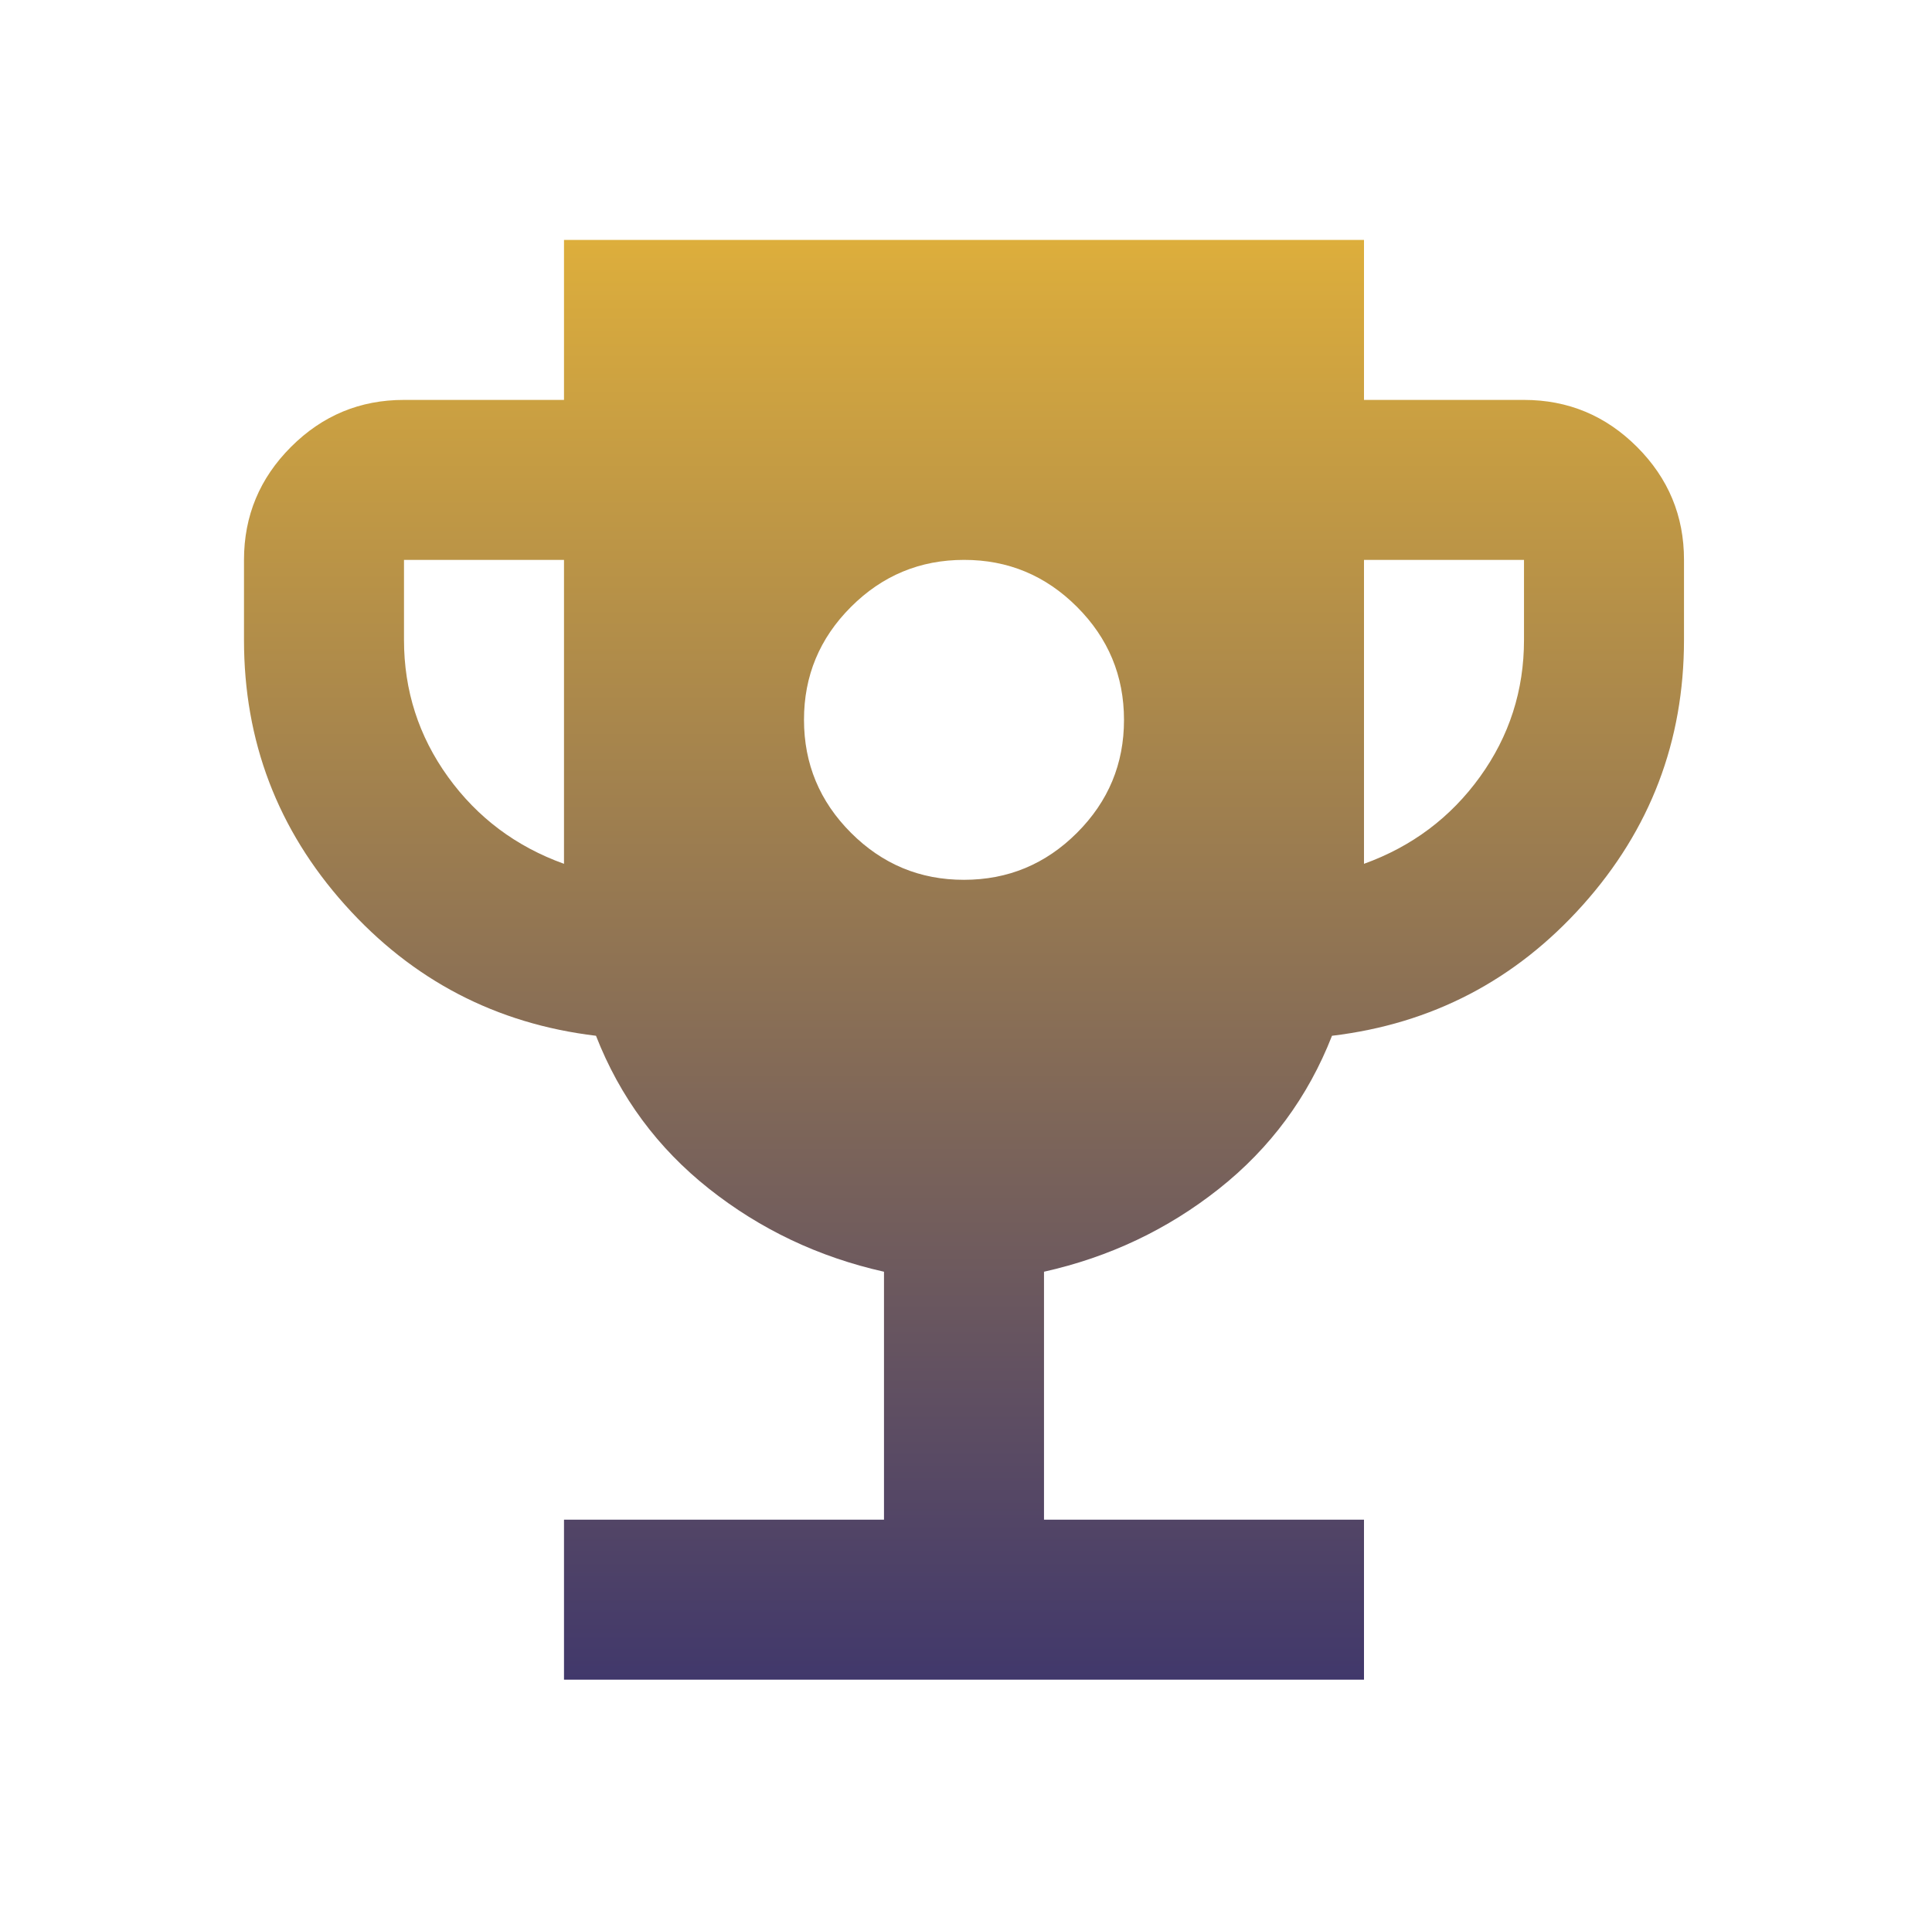
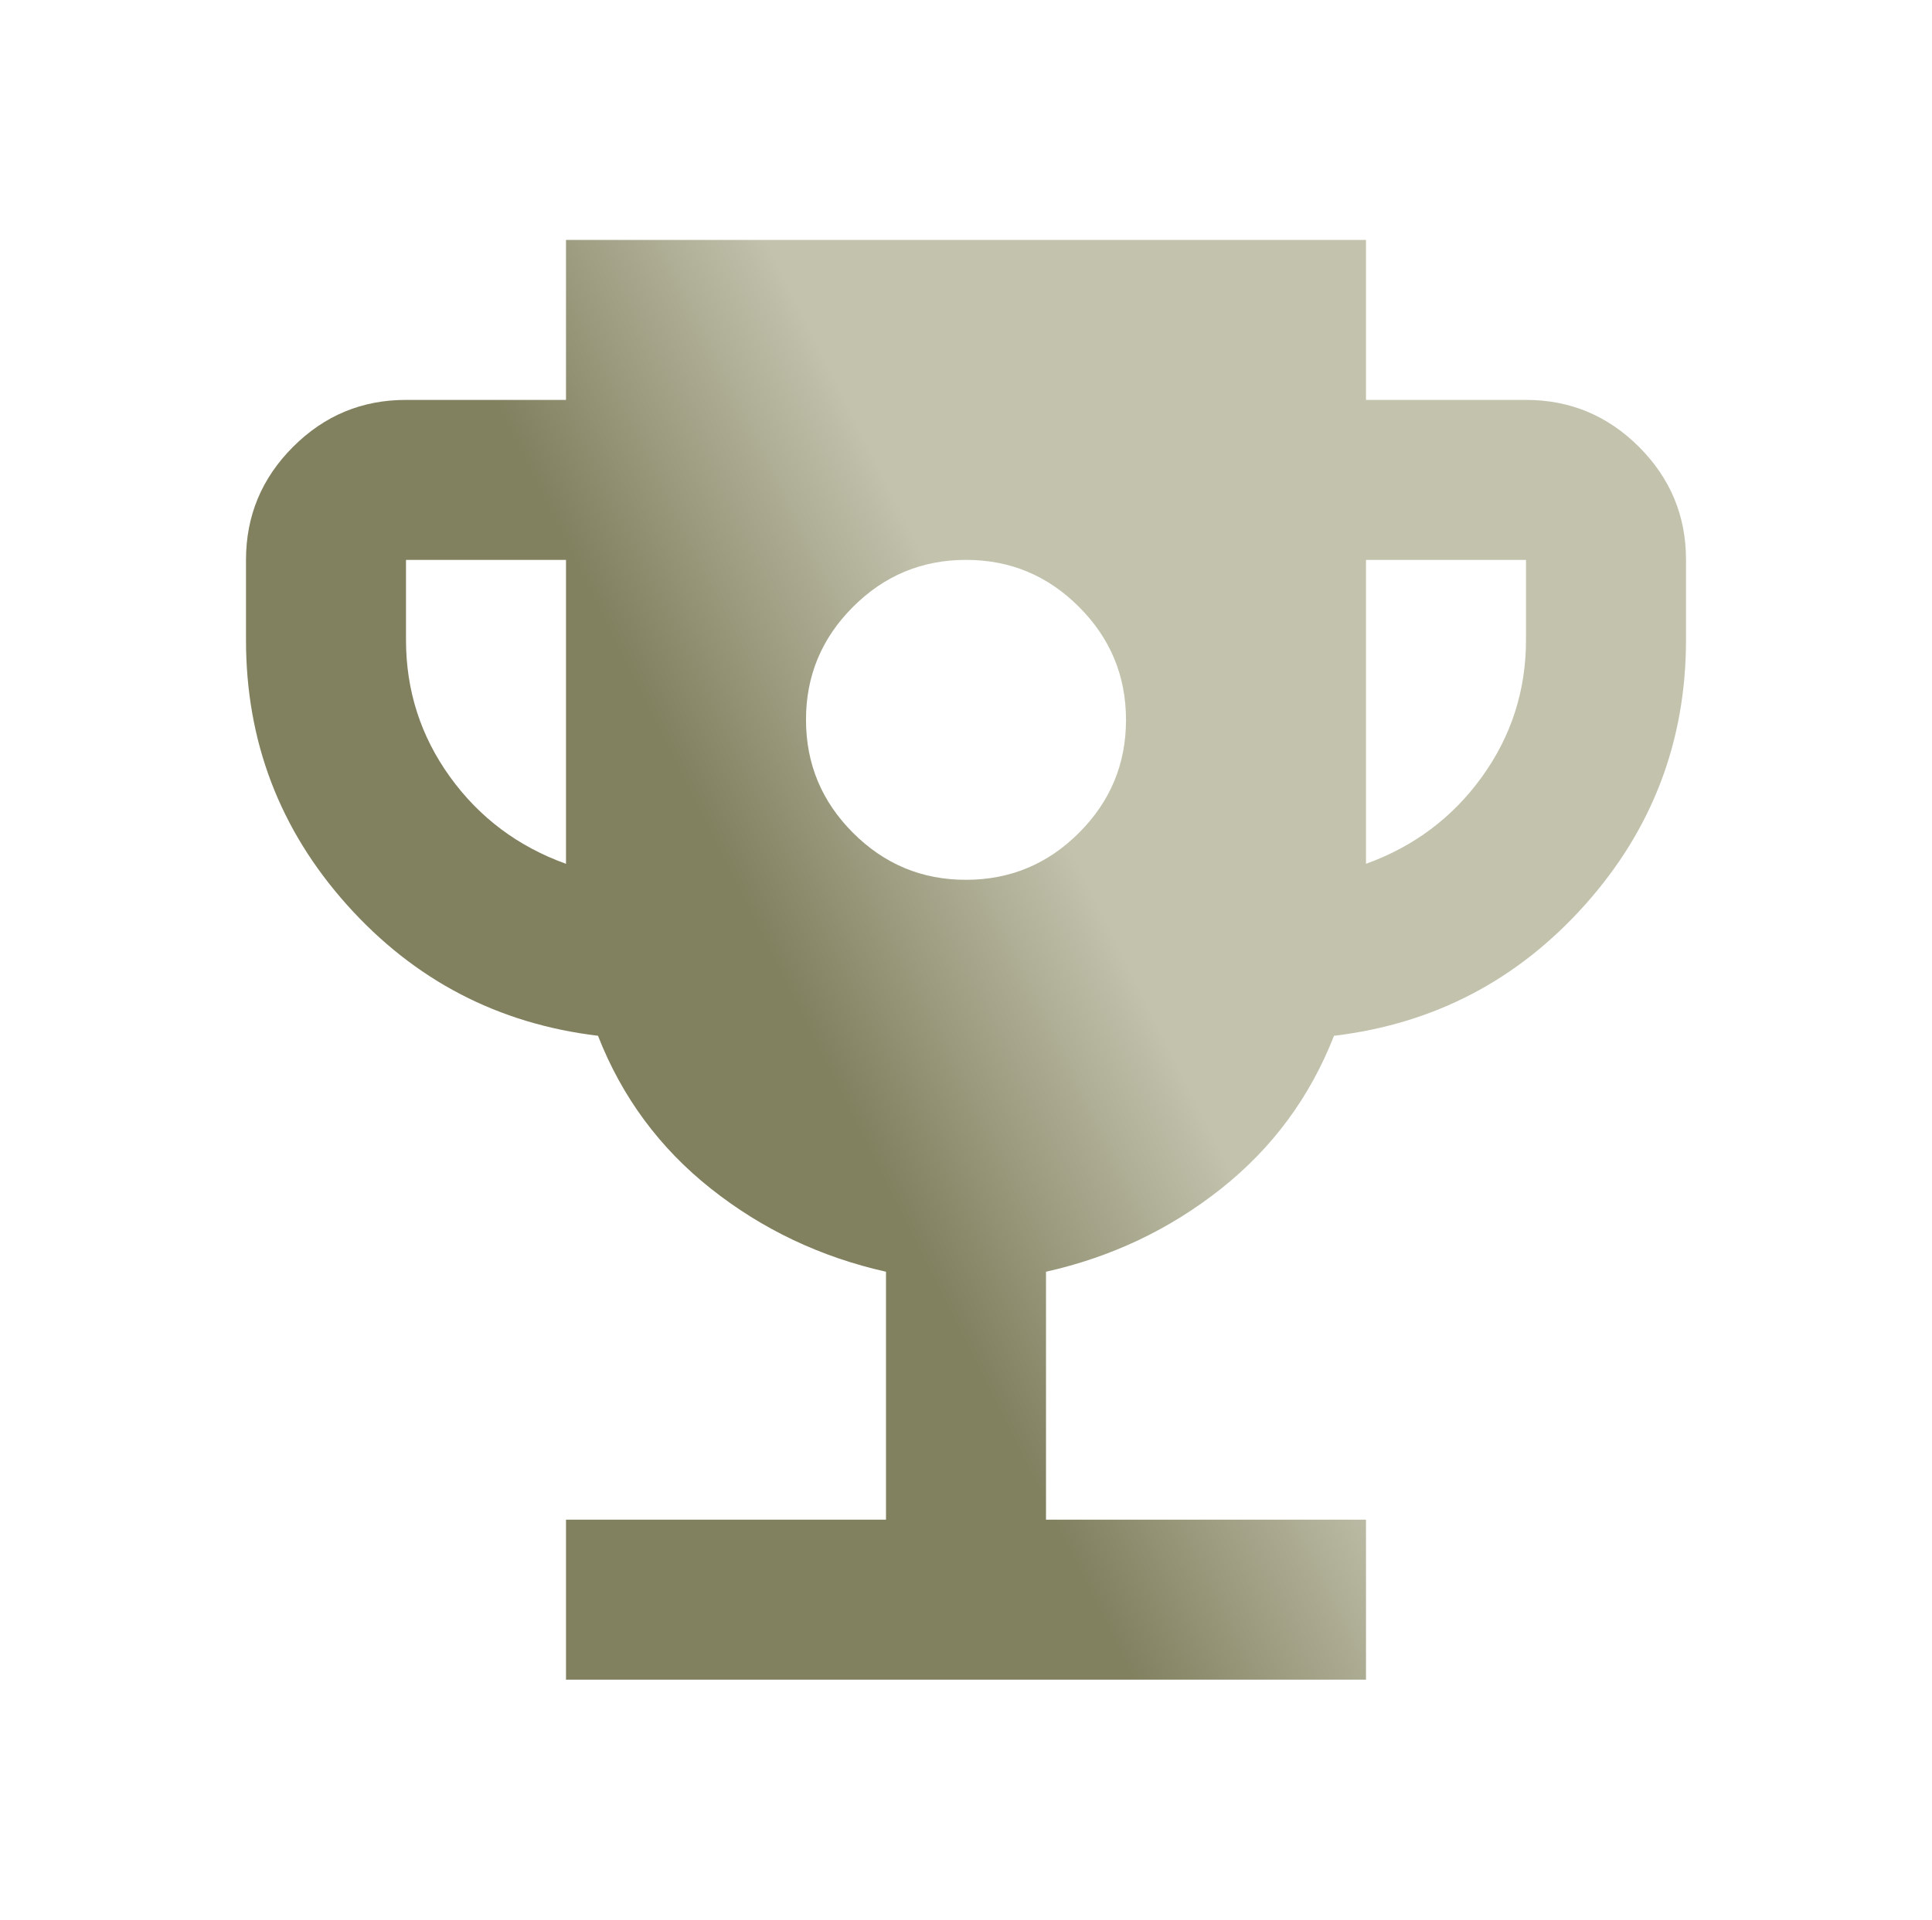
<svg xmlns="http://www.w3.org/2000/svg" width="161" height="160" viewBox="0 0 161 160" fill="none">
-   <path d="M80.333 73.333C84 73.333 87.14 72.027 89.753 69.413C92.366 66.8 93.671 63.662 93.666 60C93.666 56.333 92.36 53.193 89.746 50.58C87.133 47.967 83.995 46.662 80.333 46.667C76.666 46.667 73.526 47.973 70.913 50.587C68.3 53.2 66.995 56.338 67 60C67 63.667 68.306 66.807 70.92 69.42C73.533 72.033 76.671 73.338 80.333 73.333ZM47 140V126.667H73.666V106C68.222 104.778 63.36 102.471 59.08 99.08C54.8 95.689 51.662 91.44 49.666 86.333C41.333 85.333 34.36 81.696 28.746 75.42C23.133 69.144 20.329 61.782 20.333 53.333V46.667C20.333 43 21.64 39.86 24.253 37.247C26.866 34.633 30.004 33.329 33.666 33.333H47V20H113.666V33.333H127C130.666 33.333 133.806 34.64 136.42 37.253C139.033 39.867 140.337 43.004 140.333 46.667V53.333C140.333 61.778 137.526 69.14 131.913 75.42C126.3 81.7 119.329 85.338 111 86.333C109 91.444 105.86 95.696 101.58 99.087C97.3 102.478 92.44 104.782 87 106V126.667H113.666V140H47ZM47 72V46.667H33.666V53.333C33.666 57.556 34.889 61.362 37.333 64.753C39.778 68.144 43 70.56 47 72ZM113.666 72C117.666 70.556 120.889 68.138 123.333 64.747C125.777 61.356 127 57.551 127 53.333V46.667H113.666V72Z" fill="url(#paint0_linear_392_499)" />
+   <path d="M80.5 73.333C84.167 73.333 87.307 72.027 89.92 69.413C92.533 66.8 93.838 63.662 93.833 60C93.833 56.333 92.527 53.193 89.913 50.58C87.3 47.967 84.162 46.662 80.5 46.667C76.833 46.667 73.693 47.973 71.08 50.587C68.467 53.2 67.162 56.338 67.167 60C67.167 63.667 68.473 66.807 71.087 69.42C73.7 72.033 76.838 73.338 80.5 73.333ZM47.167 140V126.667H73.833V106C68.389 104.778 63.527 102.471 59.247 99.08C54.967 95.689 51.829 91.44 49.833 86.333C41.5 85.333 34.527 81.696 28.913 75.42C23.3 69.144 20.496 61.782 20.5 53.333V46.667C20.5 43 21.807 39.86 24.42 37.247C27.033 34.633 30.171 33.329 33.833 33.333H47.167V20H113.833V33.333H127.167C130.833 33.333 133.973 34.64 136.587 37.253C139.2 39.867 140.504 43.004 140.5 46.667V53.333C140.5 61.778 137.693 69.14 132.08 75.42C126.467 81.7 119.496 85.338 111.167 86.333C109.167 91.444 106.027 95.696 101.747 99.087C97.467 102.478 92.607 104.782 87.167 106V126.667H113.833V140H47.167ZM47.167 72V46.667H33.833V53.333C33.833 57.556 35.056 61.362 37.5 64.753C39.944 68.144 43.167 70.56 47.167 72ZM113.833 72C117.833 70.556 121.056 68.138 123.5 64.747C125.944 61.356 127.167 57.551 127.167 53.333V46.667H113.833V72Z" fill="url(#paint0_linear_1227_3973)" />
  <defs>
-     <linearGradient id="paint0_linear_392_499" x1="80.333" y1="20" x2="80.333" y2="140" gradientUnits="userSpaceOnUse">
-       <stop stop-color="#DDAE3C" />
-       <stop offset="1" stop-color="#41386B" />
+     <linearGradient id="paint0_linear_1227_3973" x1="138.13" y1="20" x2="-2.739" y2="90.244" gradientUnits="userSpaceOnUse">
+       <stop offset="0.422" stop-color="#C2C2AD" />
+       <stop offset="0.589" stop-color="#81805F" />
+       <stop offset="0.918" stop-color="#81805F" />
    </linearGradient>
  </defs>
</svg>
